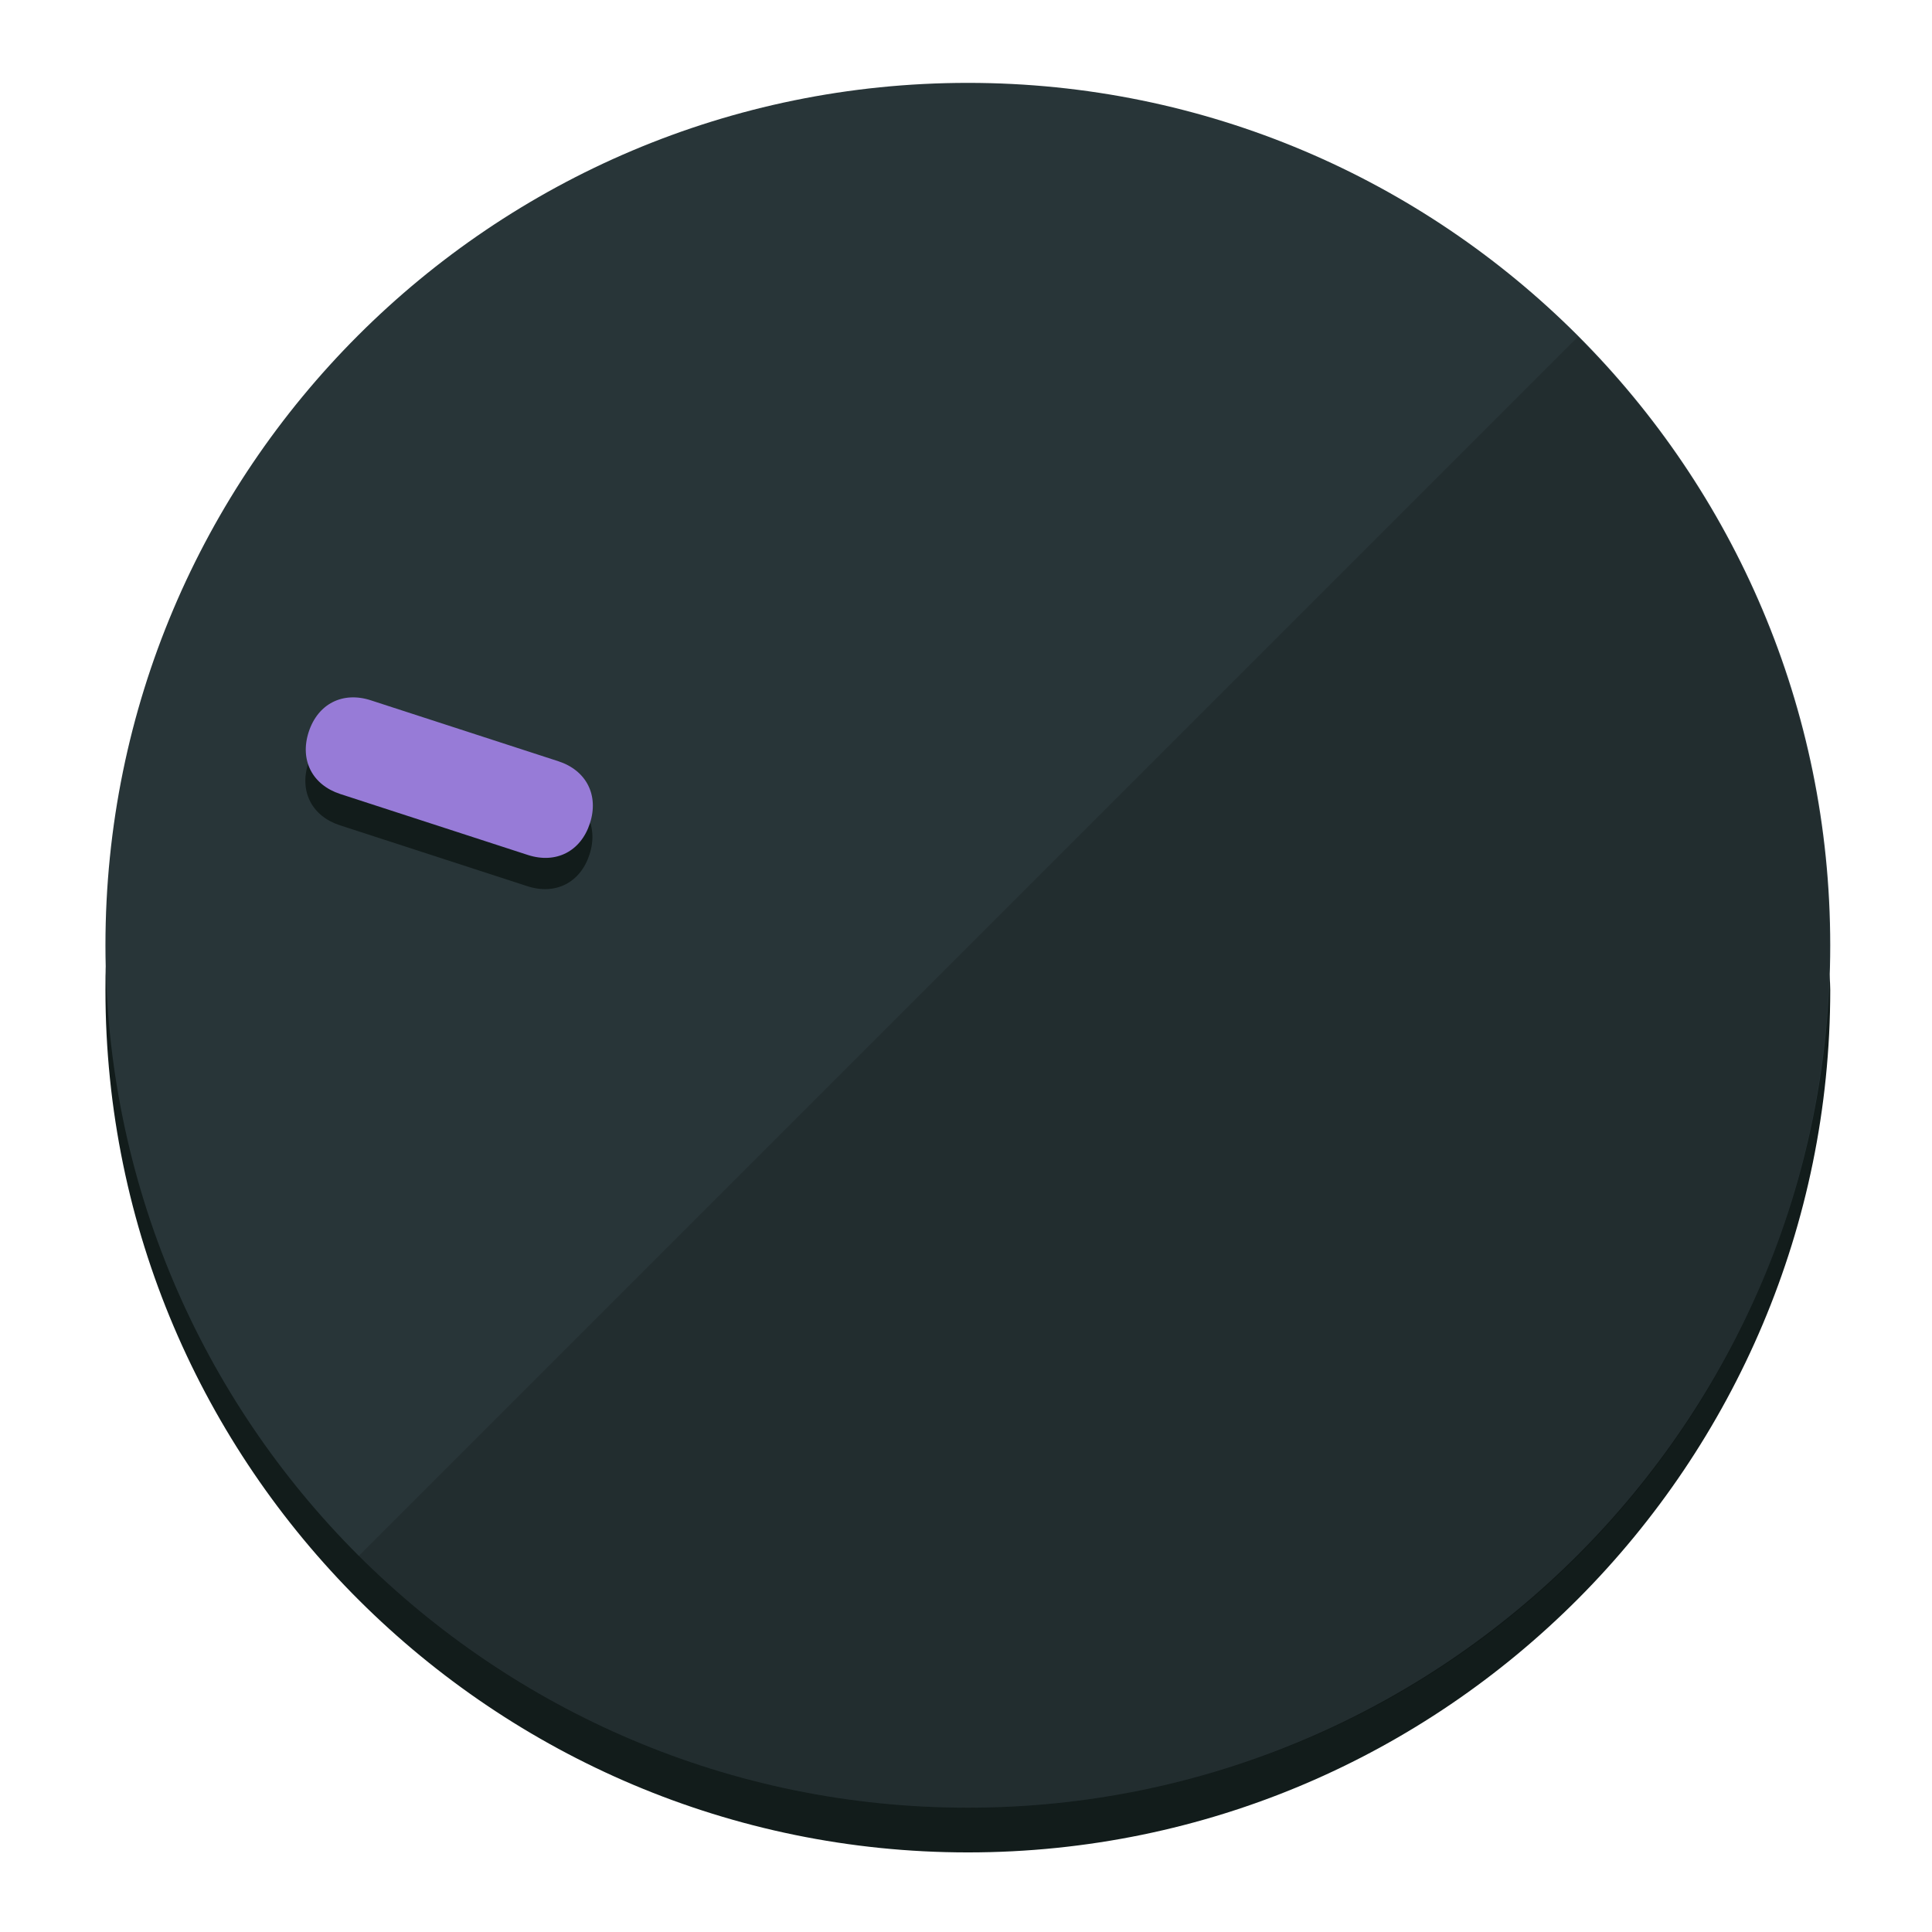
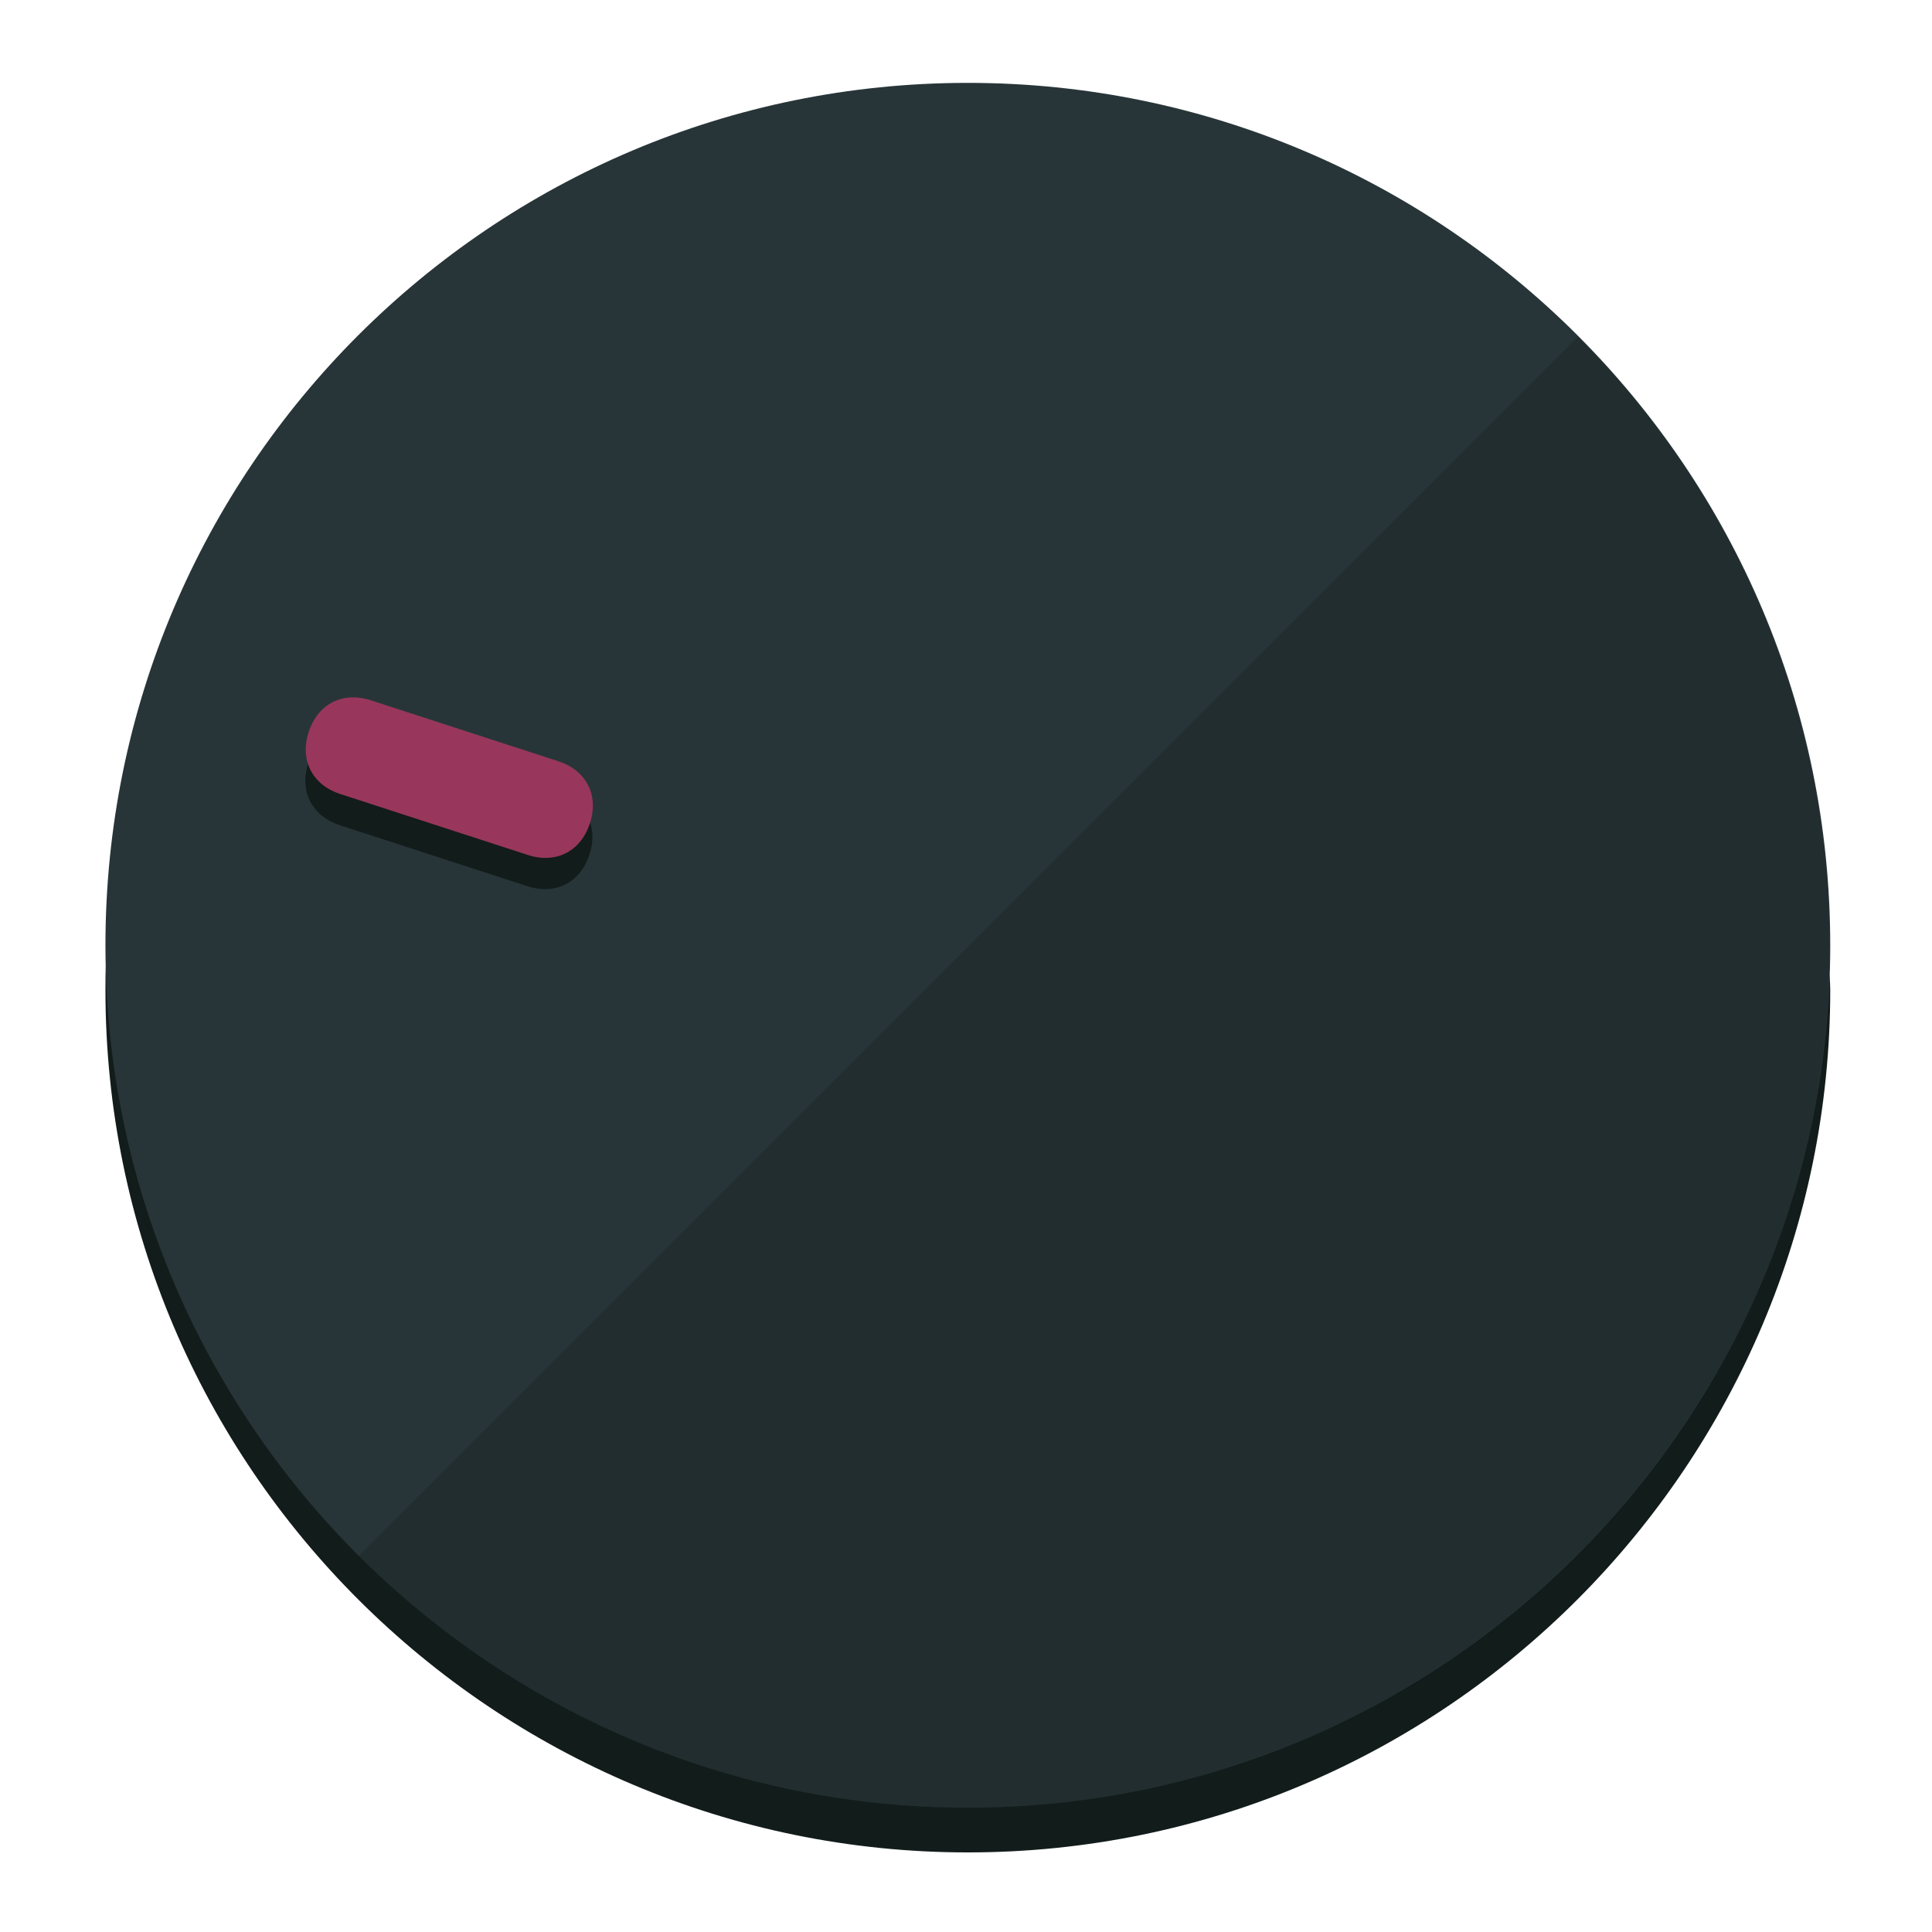
<svg xmlns="http://www.w3.org/2000/svg" height="120px" width="120px" version="1.1" id="Layer_1" viewBox="0 0 496.8 496.8" xml:space="preserve">
  <defs id="defs23" />
  <g id="g3158">
    <path style="display:inline;fill:#121c1b;fill-opacity:1;stroke-width:1.584" d="m 248.875,445.92 c 116.582,0 212.89,-91.238 220.493,-205.286 0,5.069 1.267,8.87 1.267,13.939 0,121.651 -98.842,221.76 -221.76,221.76 -121.651,0 -221.76,-98.842 -221.76,-221.76 0,-5.069 0,-8.87 1.267,-13.939 7.603,114.048 103.91,205.286 220.493,205.286 z" id="path8" />
    <circle style="display:inline;fill:#283538;fill-opacity:1;stroke-width:1.584" cx="248.875" cy="243.071" r="221.76" id="circle12" />
    <path style="display:inline;fill:#000000;fill-opacity:0.154;stroke-width:1.587" d="m 405.744,86.606 c 86.308,86.308 86.308,227.193 0,313.5 -86.308,86.308 -227.193,86.308 -313.5,0" id="path14" />
  </g>
  <g id="g3198">
    <circle style="display:none;fill:#000000;fill-opacity:0;stroke-width:1.584" cx="-154.88" cy="311.577" r="221.76" id="circle12-3" transform="rotate(-72)" />
    <path style="display:inline;fill:#121c1b;fill-opacity:1;stroke-width:1.584" d="m 143.448,203.776 c 7.231,2.35 10.485,8.737 8.136,15.968 v 0 c -2.35,7.231 -8.737,10.485 -15.968,8.136 L 87.409,212.216 c -7.231,-2.35 -10.485,-8.737 -8.136,-15.968 v 0 c 2.35,-7.231 8.737,-10.485 15.968,-8.136 z" id="path3789" />
-     <path style="display:inline;fill:#977BD7;stroke-width:1.584" d="m 143.557,195.742 c 7.231,2.35 10.485,8.737 8.136,15.968 v 0 c -2.35,7.231 -8.737,10.485 -15.968,8.136 L 87.518,204.182 c -7.231,-2.35 -10.485,-8.737 -8.136,-15.968 v 0 c 2.35,-7.231 8.737,-10.485 15.968,-8.136 z" id="path915" />
+     <path style="display:inline;fill:#98375B;stroke-width:1.584" d="m 143.557,195.742 c 7.231,2.35 10.485,8.737 8.136,15.968 v 0 c -2.35,7.231 -8.737,10.485 -15.968,8.136 L 87.518,204.182 c -7.231,-2.35 -10.485,-8.737 -8.136,-15.968 v 0 c 2.35,-7.231 8.737,-10.485 15.968,-8.136 z" id="path915" />
  </g>
</svg>
